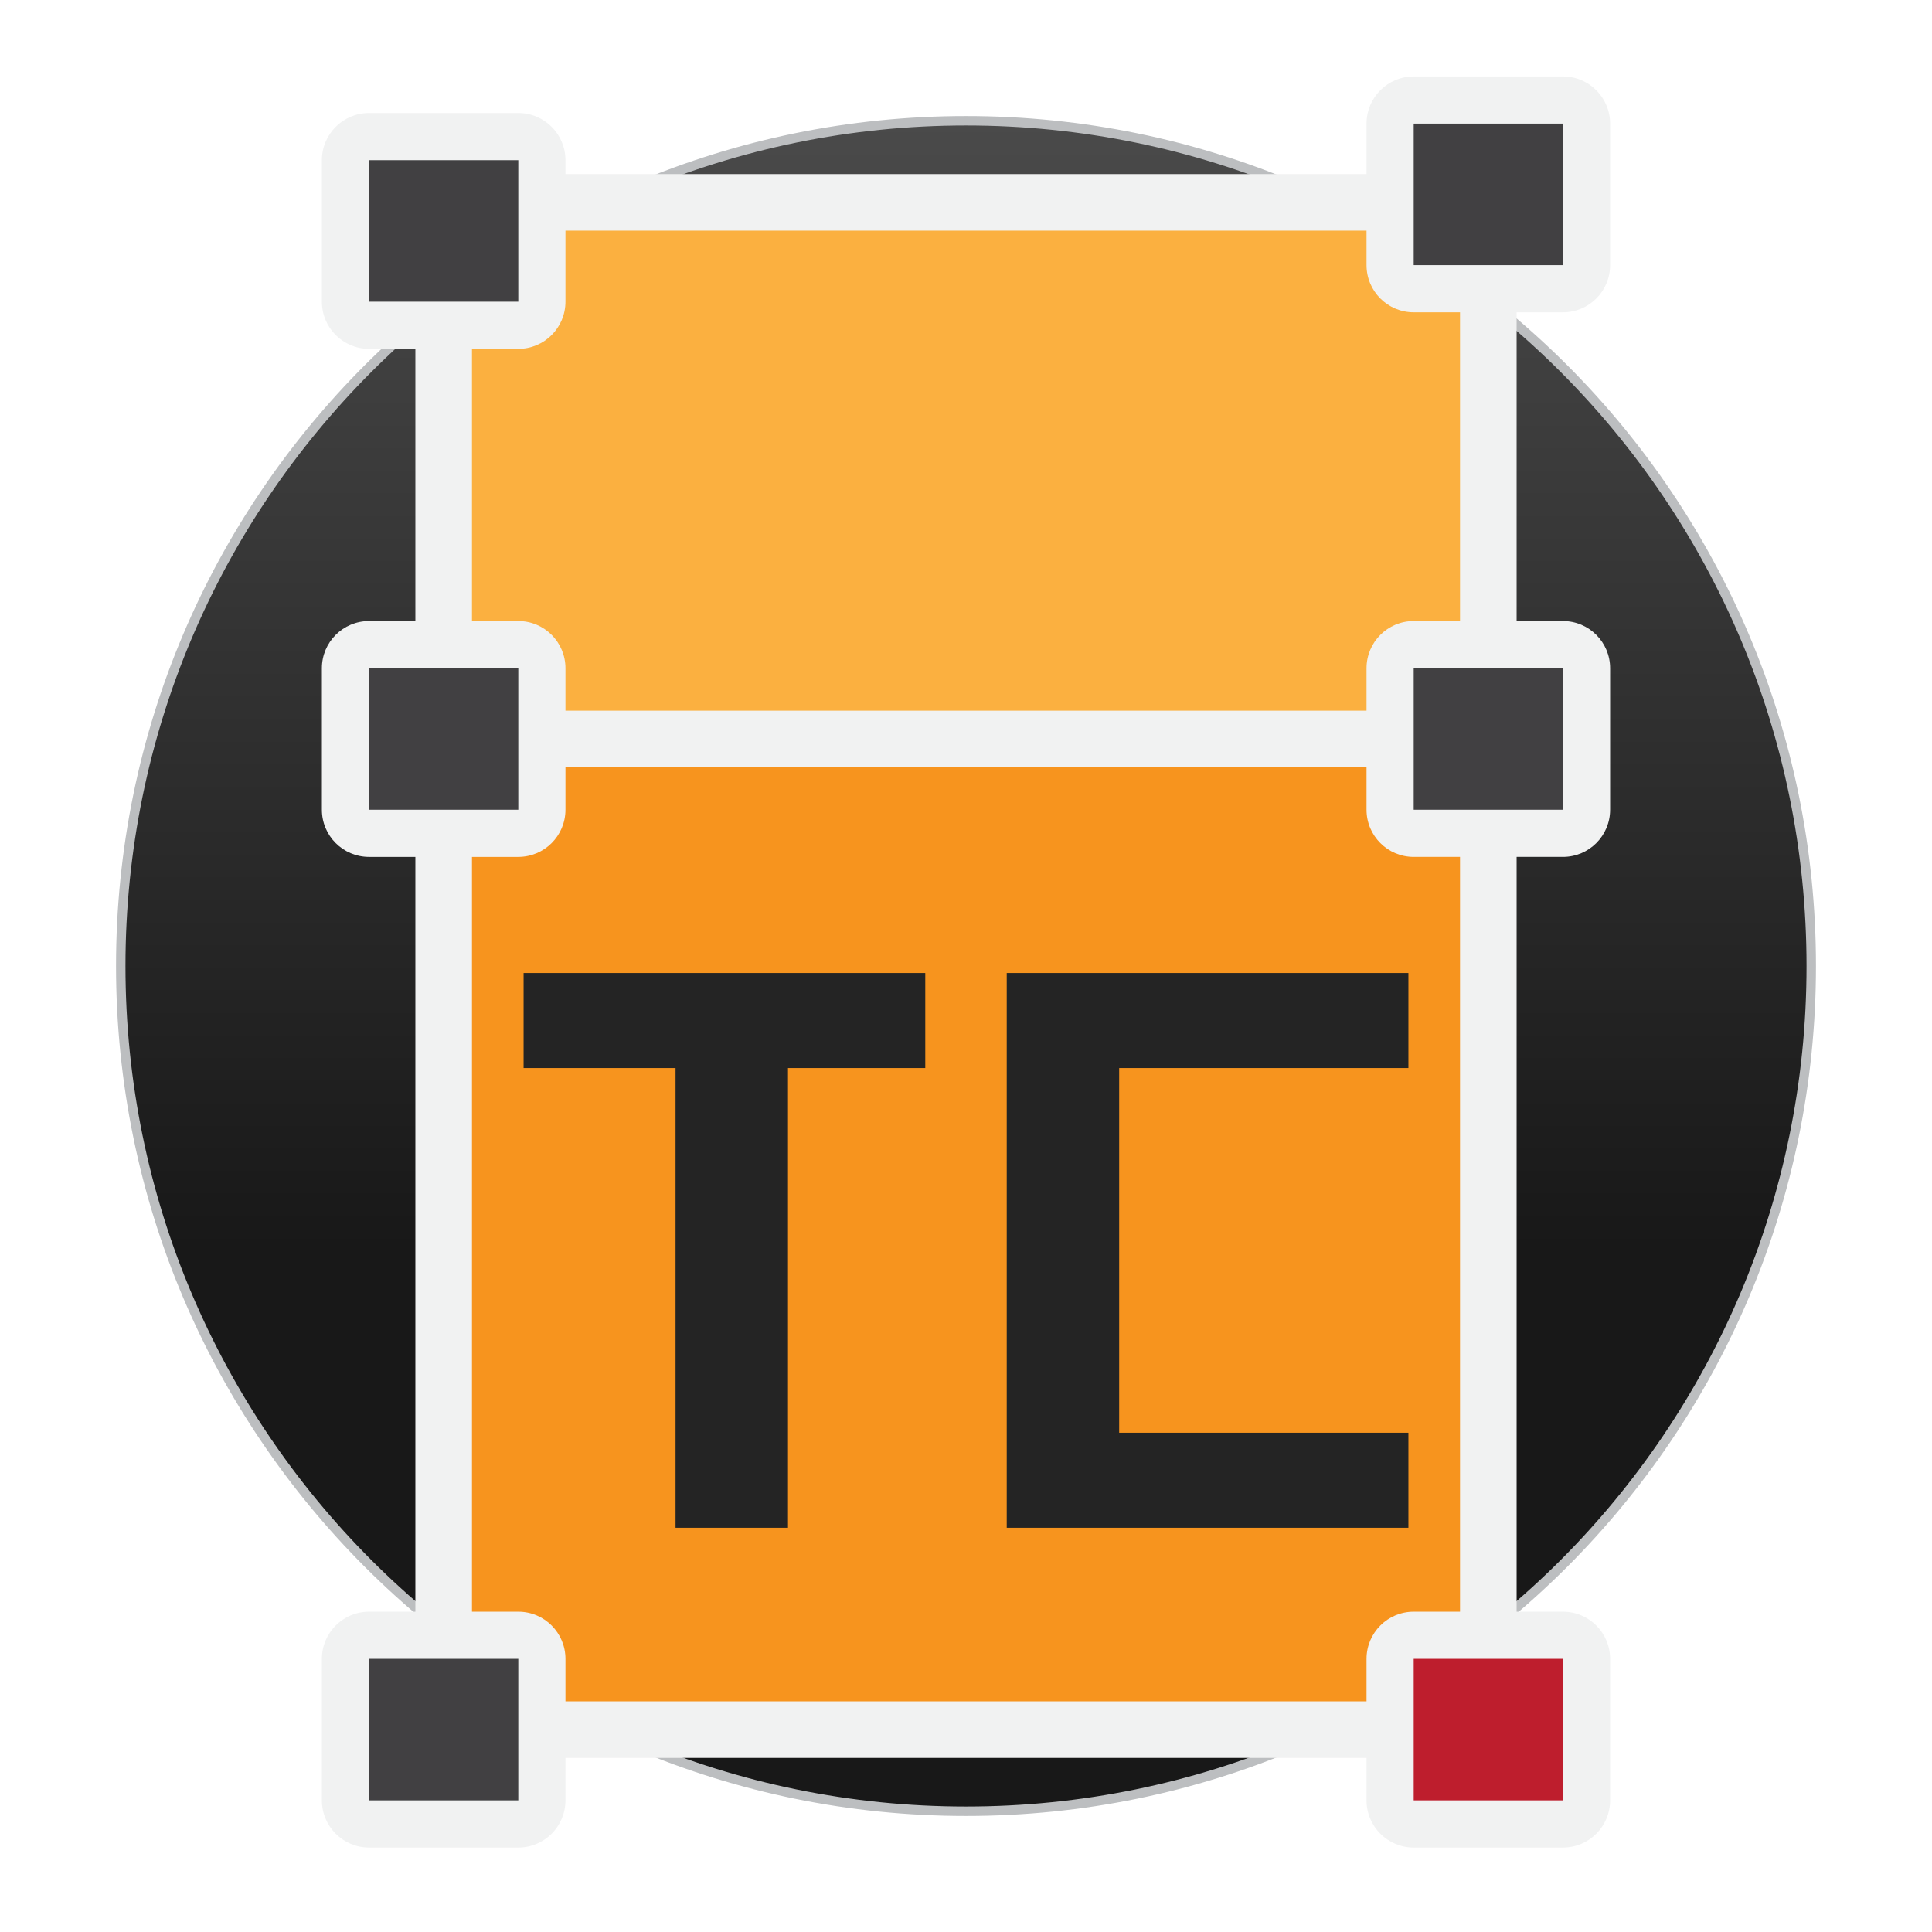
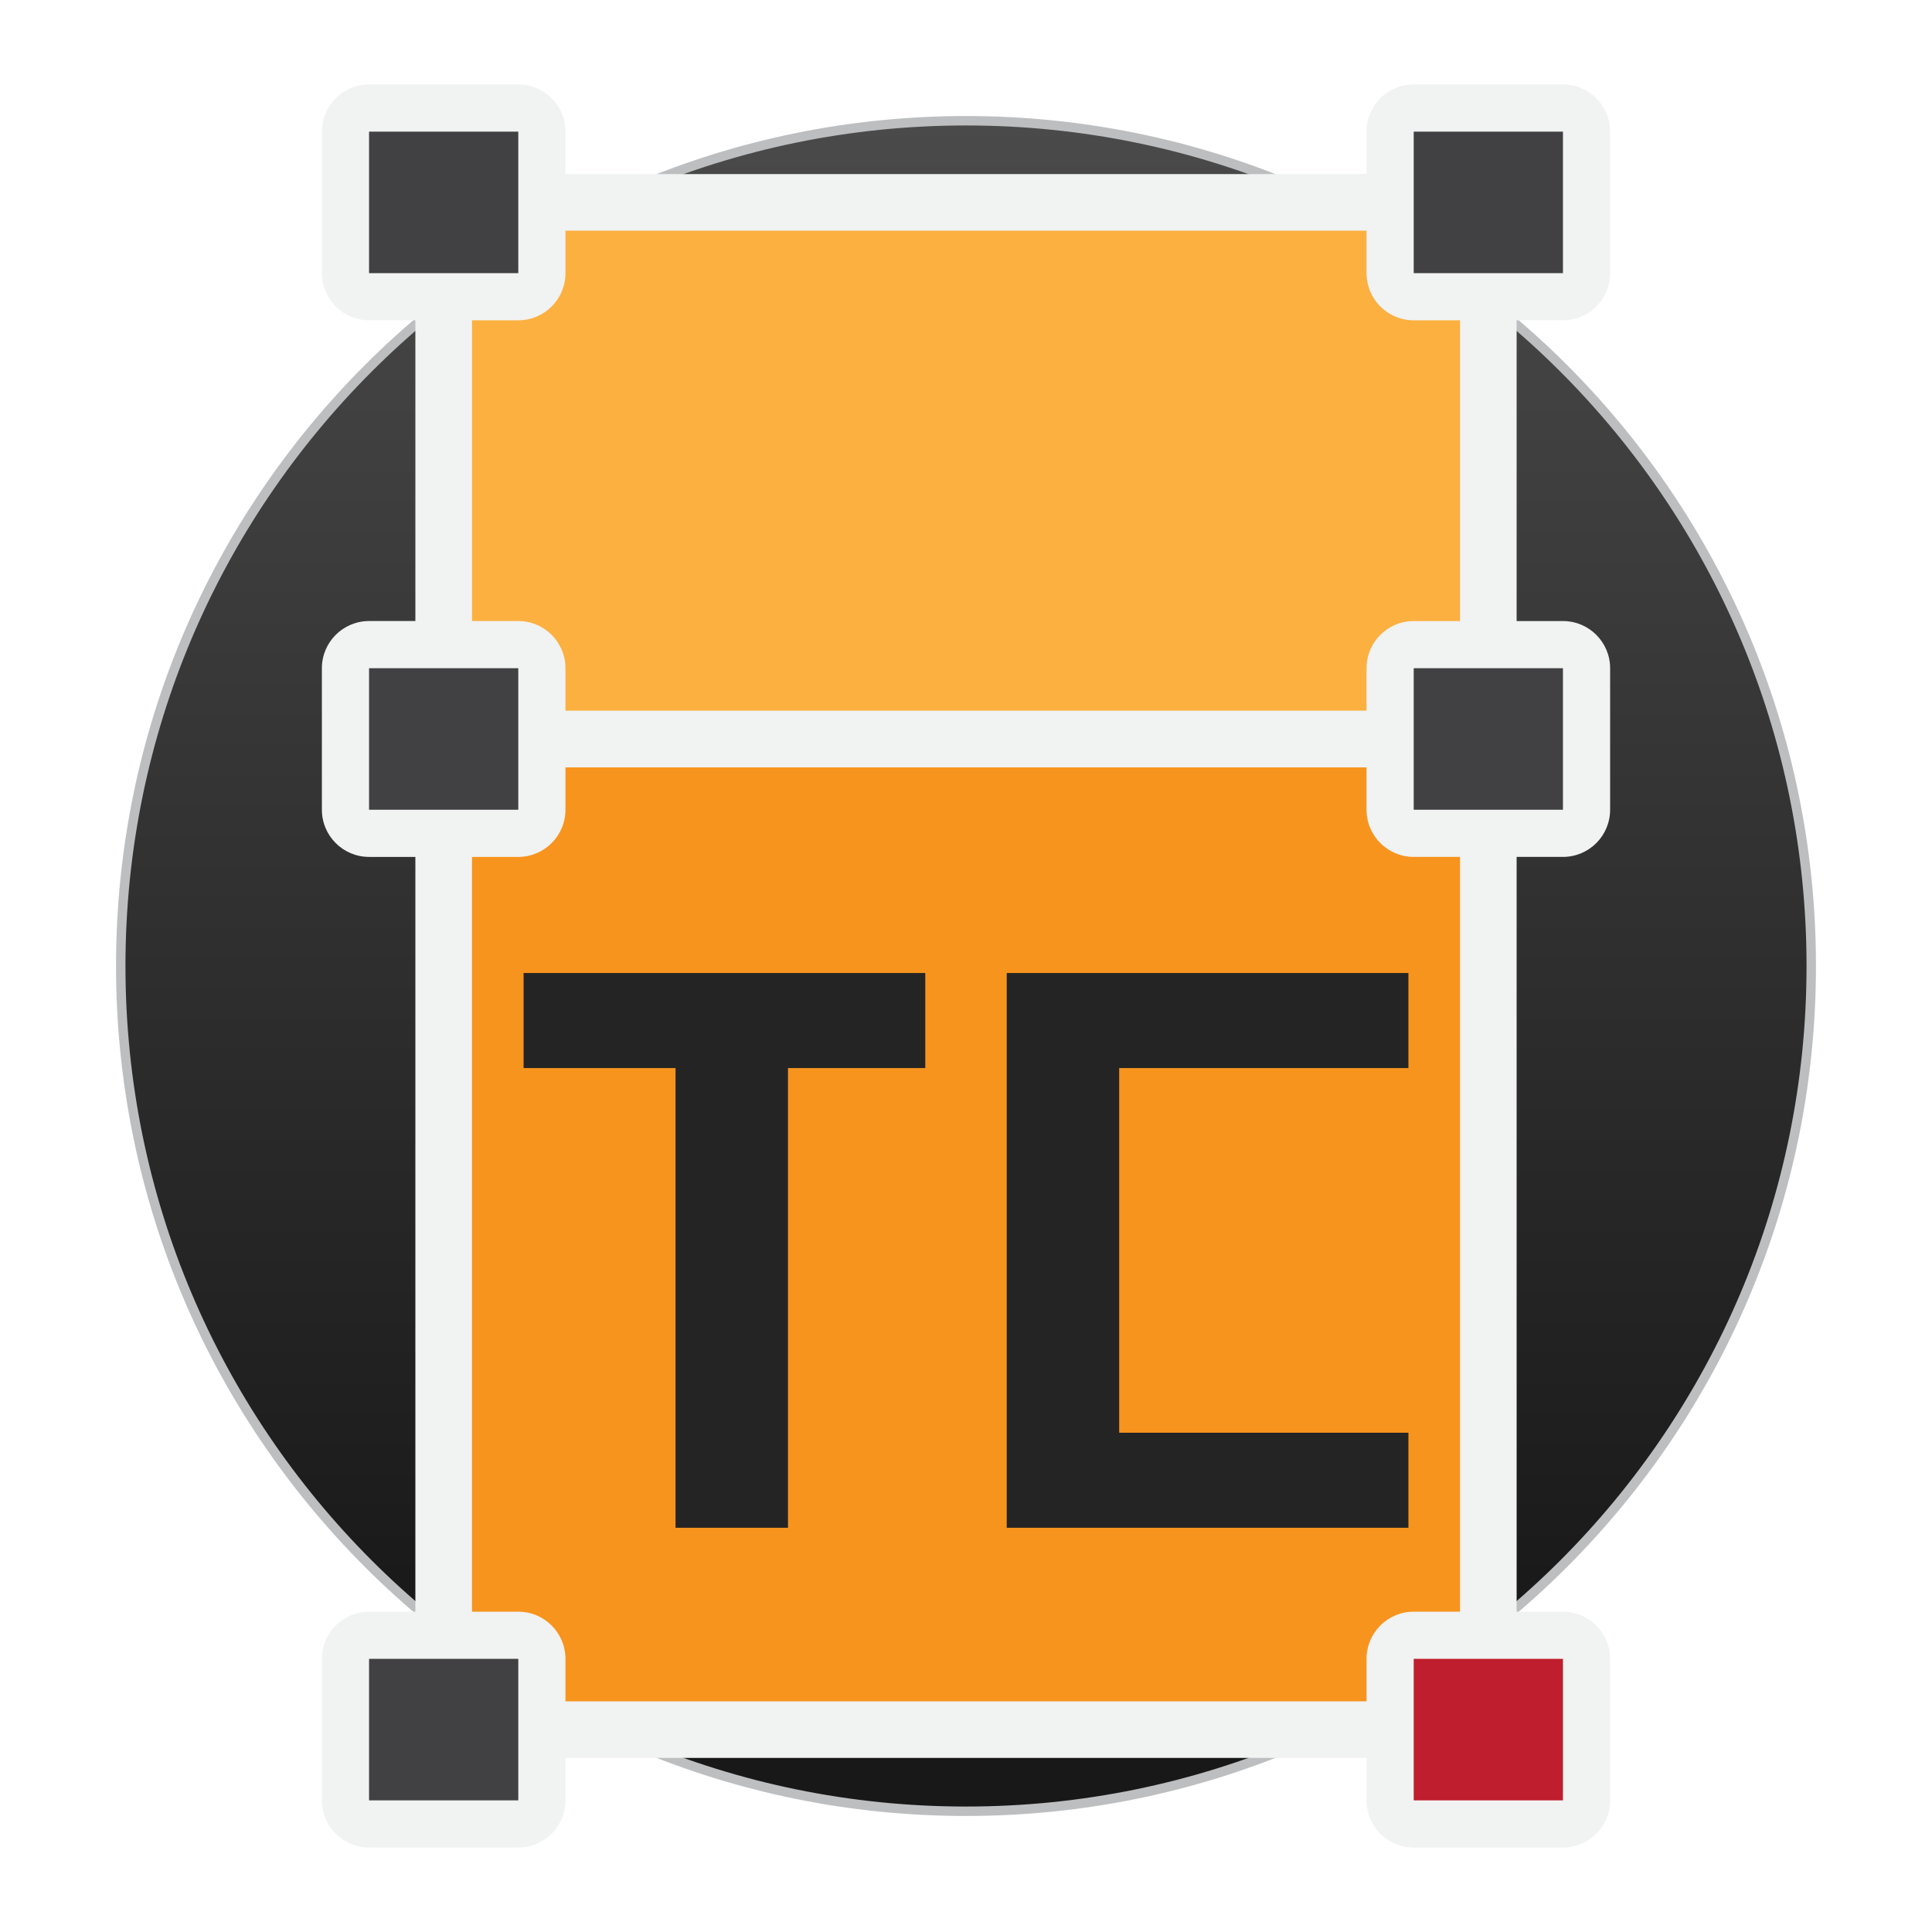
<svg xmlns="http://www.w3.org/2000/svg" version="1.1" id="Layer_9" x="0px" y="0px" width="1024px" height="1024px" viewBox="0 0 1024 1024" enable-background="new 0 0 1024 1024" xml:space="preserve">
  <g>
    <g>
      <linearGradient id="SVGID_1_" gradientUnits="userSpaceOnUse" x1="512" y1="960" x2="512" y2="64">
-         <stop offset="0.332" style="stop-color:#181818" />
+         <stop offset="0.1" style="stop-color:#181818" />
        <stop offset="1" style="stop-color:#4A4A4A" />
      </linearGradient>
      <circle fill-rule="evenodd" clip-rule="evenodd" fill="url(#SVGID_1_)" cx="512" cy="512" r="448" />
      <circle fill="none" stroke="#BCBEC0" stroke-width="5" stroke-miterlimit="10" cx="512" cy="512" r="448" />
    </g>
-     <path fill="#F7941E" stroke="#F1F2F2" stroke-width="30" stroke-miterlimit="10" d="M788.845,904.235   c0,6.903-5.902,12.501-13.184,12.501H248.339c-7.281,0-13.183-5.598-13.183-12.501V404.174   c0-6.904,5.902-12.501,13.183-12.501h527.322c7.281,0,13.184,5.597,13.184,12.501V904.235z" />
    <g>
-       <path fill="#FBB040" d="M788.845,384.901c0,3.739-5.902,6.772-13.184,6.772H248.339c-7.281,0-13.183-3.033-13.183-6.772    V114.034c0-3.74,5.902-6.772,13.183-6.772h527.322c7.281,0,13.184,3.032,13.184,6.772V384.901z" />
-       <path fill="none" stroke="#F1F2F2" stroke-width="30" stroke-miterlimit="10" d="M788.845,384.901    c0,3.739-5.902,6.772-13.184,6.772H248.339c-7.281,0-13.183-3.033-13.183-6.772V114.034    c0-3.74,5.902-6.772,13.183-6.772h527.322c7.281,0,13.184,3.032,13.184,6.772V384.901z" />
-     </g>
-     <g>
+       <path fill="#F7941E" stroke="#F1F2F2" stroke-width="30" stroke-miterlimit="10" d="M788.845,904.235    c0,6.903-5.902,12.501-13.184,12.501H248.339c-7.281,0-13.183-5.598-13.183-12.501V404.174    c0-6.904,5.902-12.501,13.183-12.501h527.322c7.281,0,13.184,5.597,13.184,12.501V904.235z" />
      <g>
-         <path fill="#414042" d="M195.606,966.74c-6.903,0-12.5-5.597-12.5-12.5v-75.008c0-6.903,5.597-12.5,12.5-12.5h79.099     c6.903,0,12.5,5.597,12.5,12.5v75.008c0,6.903-5.597,12.5-12.5,12.5H195.606z" />
-         <path fill="#F1F2F2" d="M274.705,879.232v75.008h-79.099v-75.008H274.705 M274.705,854.232h-79.099     c-13.807,0-25,11.192-25,25v75.008c0,13.808,11.193,25,25,25h79.099c13.807,0,25-11.192,25-25v-75.008     C299.705,865.425,288.512,854.232,274.705,854.232L274.705,854.232z" />
+         <path fill="#FBB040" d="M788.845,384.901c0,3.739-5.902,6.772-13.184,6.772H248.339     c-7.281,0-13.183-3.033-13.183-6.772V114.034c0-3.74,5.902-6.772,13.183-6.772h527.322     c7.281,0,13.184,3.032,13.184,6.772V384.901z" />
+         <path fill="none" stroke="#F1F2F2" stroke-width="30" stroke-miterlimit="10" d="M788.845,384.901     c0,3.739-5.902,6.772-13.184,6.772H248.339c-7.281,0-13.183-3.033-13.183-6.772V114.034     c0-3.74,5.902-6.772,13.183-6.772h527.322c7.281,0,13.184,3.032,13.184,6.772V384.901z" />
      </g>
      <g>
-         <path fill="#414042" d="M749.294,441.677c-6.903,0-12.5-5.597-12.5-12.5v-75.008c0-6.903,5.597-12.5,12.5-12.5h79.102     c6.903,0,12.5,5.597,12.5,12.5v75.008c0,6.903-5.597,12.5-12.5,12.5H749.294z" />
-         <path fill="#F1F2F2" d="M828.395,354.169v75.008h-79.102v-75.008H828.395 M828.395,329.169h-79.102     c-13.808,0-25,11.193-25,25v75.008c0,13.807,11.192,25,25,25h79.102c13.808,0,25-11.193,25-25v-75.008     C853.395,340.362,842.203,329.169,828.395,329.169L828.395,329.169z" />
+         <g>
+           <path fill="#414042" d="M195.606,966.74c-6.903,0-12.5-5.597-12.5-12.5v-75.008c0-6.903,5.597-12.5,12.5-12.5h79.099      c6.903,0,12.5,5.597,12.5,12.5v75.008c0,6.903-5.597,12.5-12.5,12.5H195.606z" />
+           <path fill="#F1F2F2" d="M274.705,879.232v75.008h-79.099v-75.008H274.705 M274.705,854.232h-79.099      c-13.807,0-25,11.192-25,25v75.008c0,13.808,11.193,25,25,25h79.099c13.807,0,25-11.192,25-25v-75.008      C299.705,865.425,288.512,854.232,274.705,854.232L274.705,854.232z" />
+         </g>
+         <g>
+           <path fill="#414042" d="M749.294,441.677c-6.903,0-12.5-5.597-12.5-12.5v-75.008c0-6.903,5.597-12.5,12.5-12.5h79.102      c6.903,0,12.5,5.597,12.5,12.5v75.008c0,6.903-5.597,12.5-12.5,12.5H749.294z" />
+           <path fill="#F1F2F2" d="M828.395,354.169v75.008h-79.102v-75.008H828.395 M828.395,329.169h-79.102      c-13.808,0-25,11.193-25,25v75.008c0,13.807,11.192,25,25,25h79.102c13.808,0,25-11.193,25-25v-75.008      C853.395,340.362,842.203,329.169,828.395,329.169L828.395,329.169z" />
+         </g>
+         <g>
+           <path fill="#414042" d="M195.606,441.678c-6.903,0-12.5-5.597-12.5-12.5v-75.011c0-6.903,5.597-12.5,12.5-12.5h79.099      c6.903,0,12.5,5.597,12.5,12.5v75.011c0,6.903-5.597,12.5-12.5,12.5H195.606z" />
+           <path fill="#F1F2F2" d="M274.705,354.168v75.011h-79.099v-75.011H274.705 M274.705,329.168h-79.099      c-13.807,0-25,11.193-25,25v75.011c0,13.807,11.193,25,25,25h79.099c13.807,0,25-11.193,25-25v-75.011      C299.705,340.36,288.512,329.168,274.705,329.168L274.705,329.168z" />
+         </g>
+         <g>
+           <path fill="#414042" d="M749.295,157.268c-6.903,0-12.5-5.597-12.5-12.5V69.757c0-6.903,5.597-12.5,12.5-12.5h79.102      c6.903,0,12.5,5.597,12.5,12.5v75.011c0,6.903-5.597,12.5-12.5,12.5H749.295z" />
+           <path fill="#F1F2F2" d="M828.396,69.757v75.011h-79.102V69.757H828.396 M828.396,44.757h-79.102      c-13.808,0-25,11.193-25,25v75.011c0,13.807,11.192,25,25,25h79.102c13.808,0,25-11.193,25-25V69.757      C853.396,55.95,842.204,44.757,828.396,44.757L828.396,44.757z" />
+         </g>
+         <g>
+           <path fill="#414042" d="M195.606,157.267c-6.903,0-12.5-5.597-12.5-12.5V69.758c0-6.903,5.597-12.5,12.5-12.5h79.099      c6.903,0,12.5,5.597,12.5,12.5v75.008c0,6.903-5.597,12.5-12.5,12.5H195.606z" />
+           <path fill="#F1F2F2" d="M274.705,69.758v75.008h-79.099V69.758H274.705 M274.705,44.758h-79.099      c-13.807,0-25,11.193-25,25v75.008c0,13.807,11.193,25,25,25h79.099c13.807,0,25-11.193,25-25V69.758      C299.705,55.951,288.512,44.758,274.705,44.758L274.705,44.758z" />
+         </g>
+         <g>
+           <path fill="#BE1E2D" d="M749.295,966.74c-6.903,0-12.5-5.597-12.5-12.5v-75.008c0-6.903,5.597-12.5,12.5-12.5h79.103      c6.903,0,12.5,5.597,12.5,12.5v75.008c0,6.903-5.597,12.5-12.5,12.5H749.295z" />
+           <path fill="#F1F2F2" d="M828.398,879.232v75.008h-79.103v-75.008H828.398 M828.398,854.232h-79.103      c-13.808,0-25,11.192-25,25v75.008c0,13.808,11.192,25,25,25h79.103c13.807,0,25-11.192,25-25v-75.008      C853.398,865.425,842.204,854.232,828.398,854.232L828.398,854.232z" />
+         </g>
      </g>
      <g>
-         <path fill="#414042" d="M195.606,441.678c-6.903,0-12.5-5.597-12.5-12.5v-75.011c0-6.903,5.597-12.5,12.5-12.5h79.099     c6.903,0,12.5,5.597,12.5,12.5v75.011c0,6.903-5.597,12.5-12.5,12.5H195.606z" />
-         <path fill="#F1F2F2" d="M274.705,354.168v75.011h-79.099v-75.011H274.705 M274.705,329.168h-79.099     c-13.807,0-25,11.193-25,25v75.011c0,13.807,11.193,25,25,25h79.099c13.807,0,25-11.193,25-25v-75.011     C299.705,340.36,288.512,329.168,274.705,329.168L274.705,329.168z" />
+         <path fill="#242424" d="M358.053,566.088h-80.537v-50.369h212.894v50.369H417.646v243.658h-59.593V566.088z" />
+         <path fill="#242424" d="M593.186,759.376h153.303v50.37H533.594V515.719h212.894v50.369H593.186V759.376z" />
      </g>
-       <g>
-         <path fill="#414042" d="M749.294,153.032c-6.903,0-12.5-5.597-12.5-12.5V65.521c0-6.903,5.597-12.5,12.5-12.5h79.102     c6.903,0,12.5,5.597,12.5,12.5v75.011c0,6.903-5.597,12.5-12.5,12.5H749.294z" />
-         <path fill="#F1F2F2" d="M828.395,65.521v75.011h-79.102V65.521H828.395 M828.395,40.521h-79.102     c-13.808,0-25,11.193-25,25v75.011c0,13.807,11.192,25,25,25h79.102c13.808,0,25-11.193,25-25V65.521     C853.395,51.714,842.203,40.521,828.395,40.521L828.395,40.521z" />
-       </g>
-       <g>
-         <path fill="#414042" d="M195.606,172.406c-6.903,0-12.5-5.597-12.5-12.5V84.898c0-6.903,5.597-12.5,12.5-12.5h79.099     c6.903,0,12.5,5.597,12.5,12.5v75.008c0,6.903-5.597,12.5-12.5,12.5H195.606z" />
-         <path fill="#F1F2F2" d="M274.705,84.898v75.008h-79.099V84.898H274.705 M274.705,59.898h-79.099     c-13.807,0-25,11.193-25,25v75.008c0,13.807,11.193,25,25,25h79.099c13.807,0,25-11.193,25-25V84.898     C299.705,71.091,288.512,59.898,274.705,59.898L274.705,59.898z" />
-       </g>
-       <g>
-         <path fill="#BE1E2D" d="M749.294,966.74c-6.903,0-12.5-5.597-12.5-12.5v-75.008c0-6.903,5.597-12.5,12.5-12.5h79.103     c6.903,0,12.5,5.597,12.5,12.5v75.008c0,6.903-5.597,12.5-12.5,12.5H749.294z" />
-         <path fill="#F1F2F2" d="M828.396,879.232v75.008h-79.103v-75.008H828.396 M828.396,854.232h-79.103     c-13.808,0-25,11.192-25,25v75.008c0,13.808,11.192,25,25,25h79.103c13.807,0,25-11.192,25-25v-75.008     C853.396,865.425,842.203,854.232,828.396,854.232L828.396,854.232z" />
-       </g>
-     </g>
-     <g>
-       <path fill="#242424" d="M358.053,566.088h-80.537v-50.369h212.894v50.369H417.646v243.658h-59.593V566.088z" />
-       <path fill="#242424" d="M593.186,759.376h153.303v50.37H533.594V515.719h212.894v50.369H593.186V759.376z" />
    </g>
  </g>
</svg>
